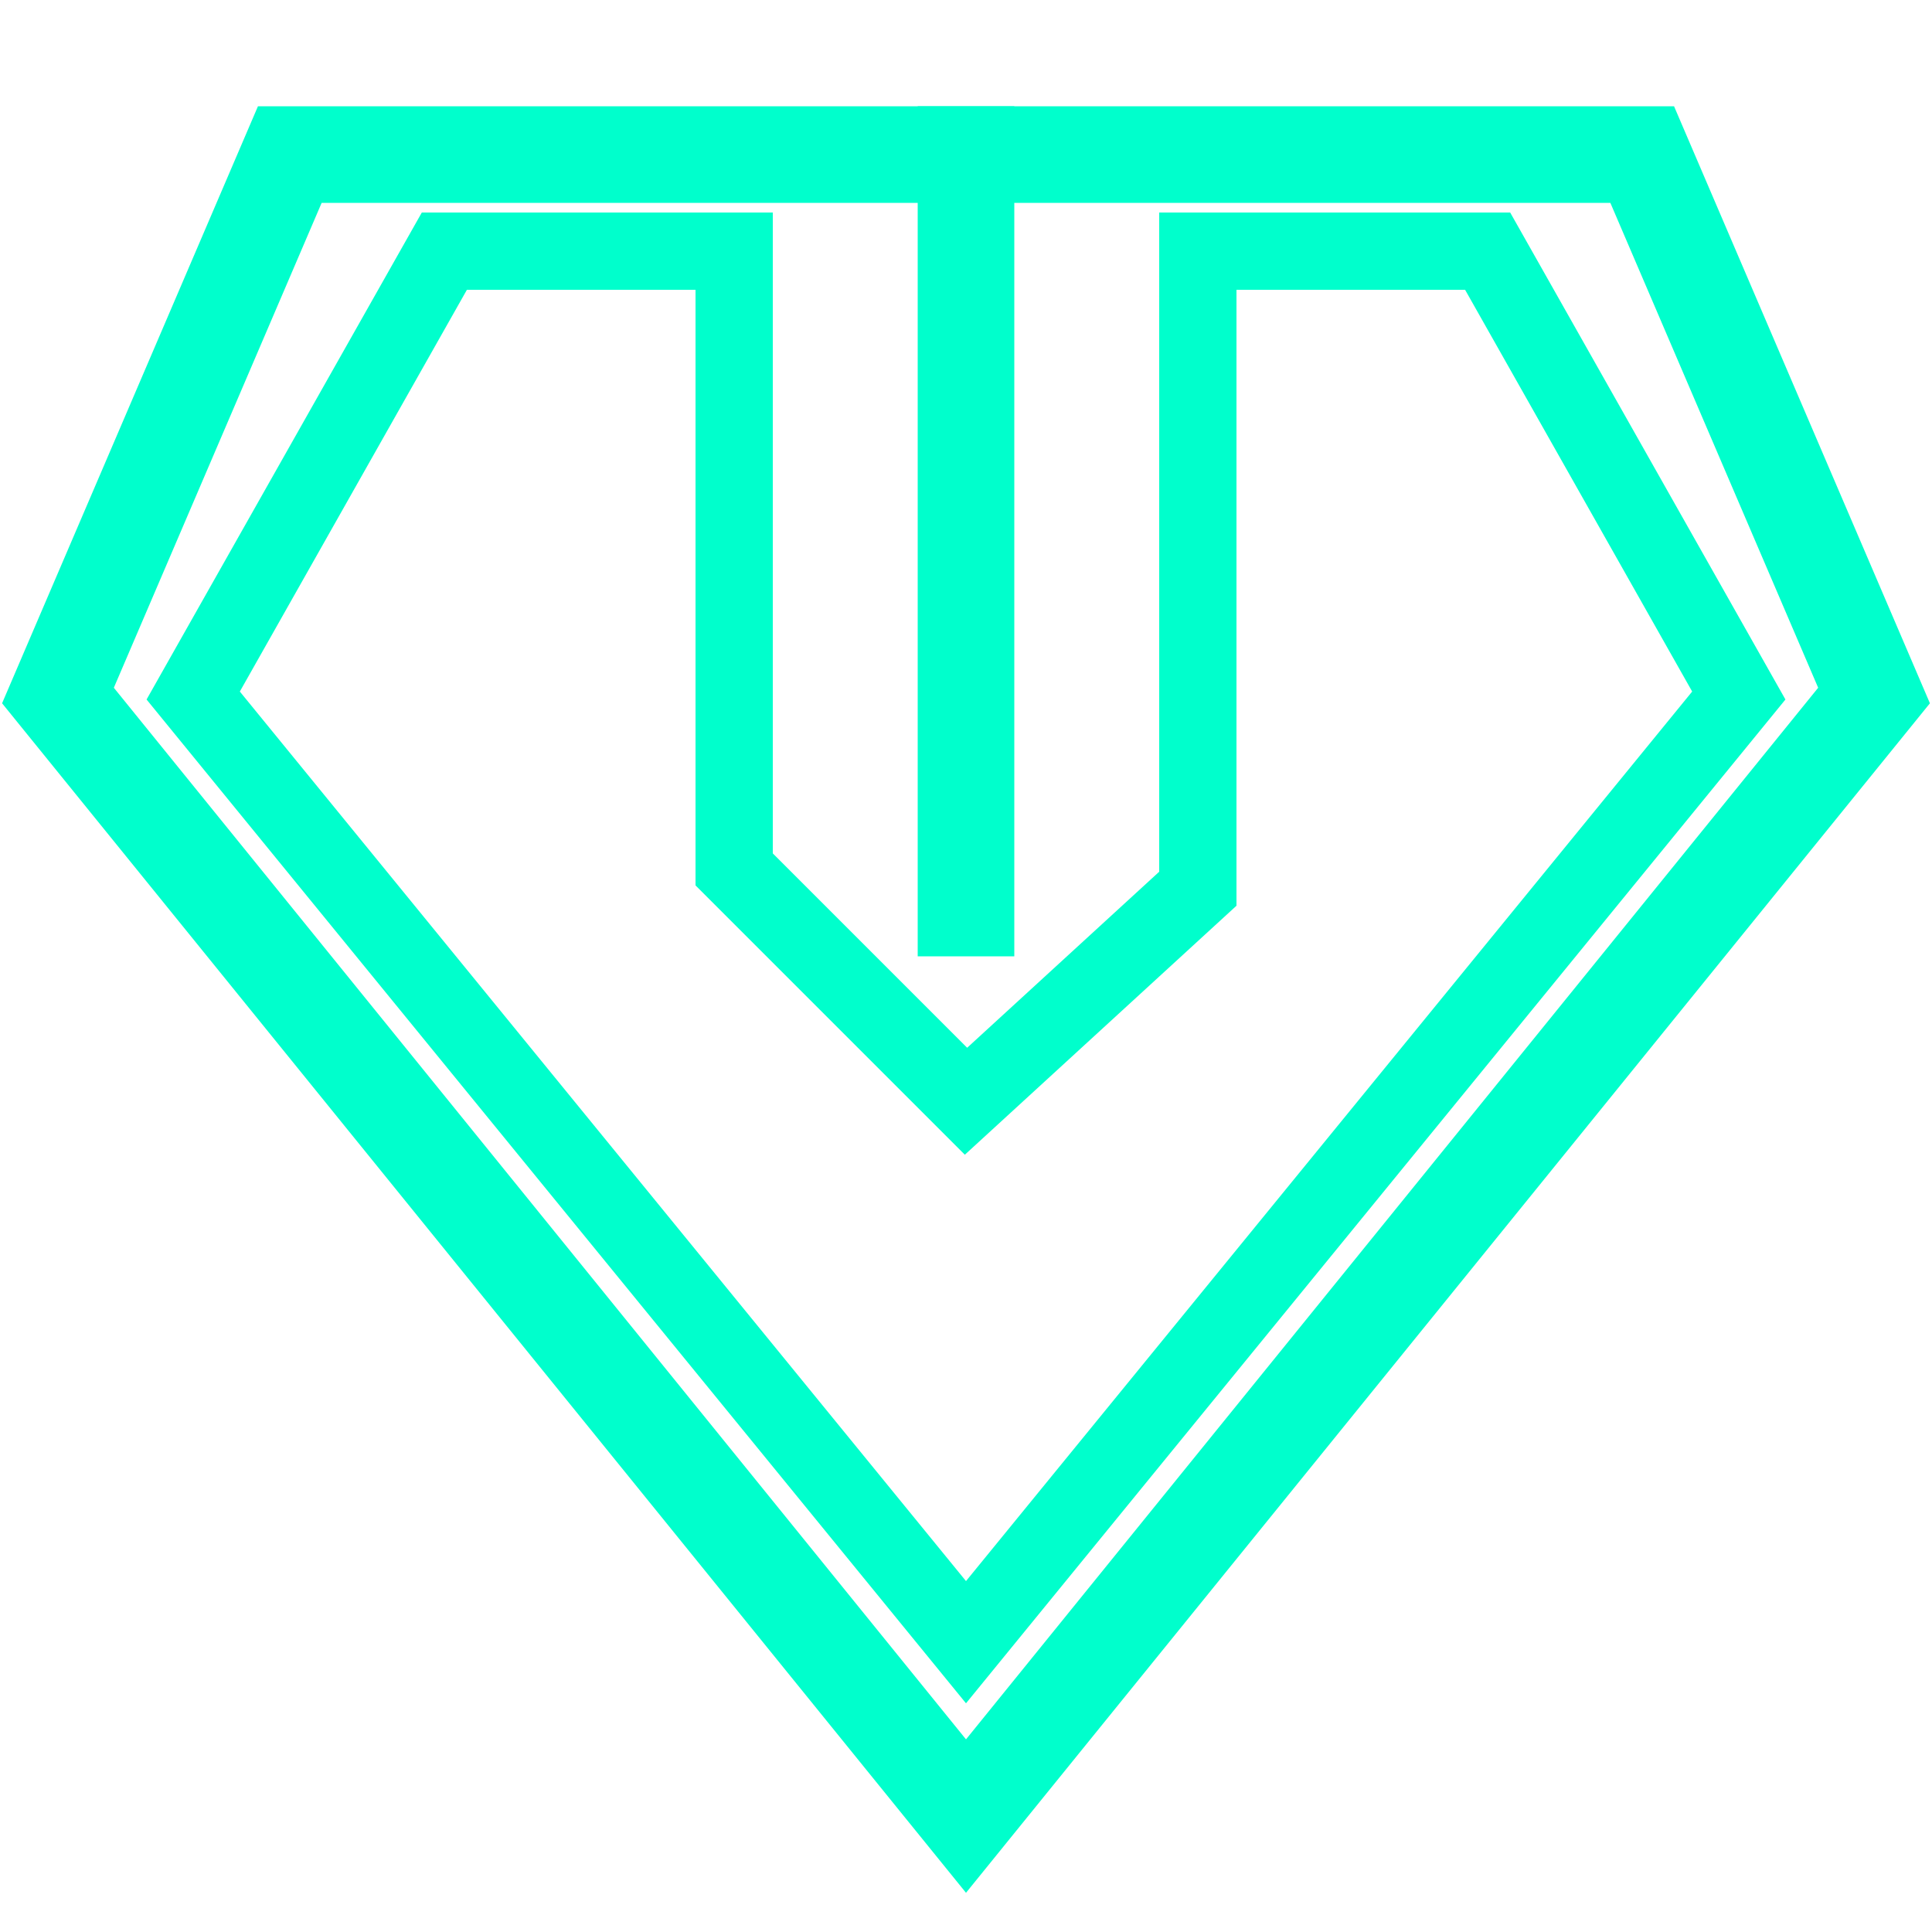
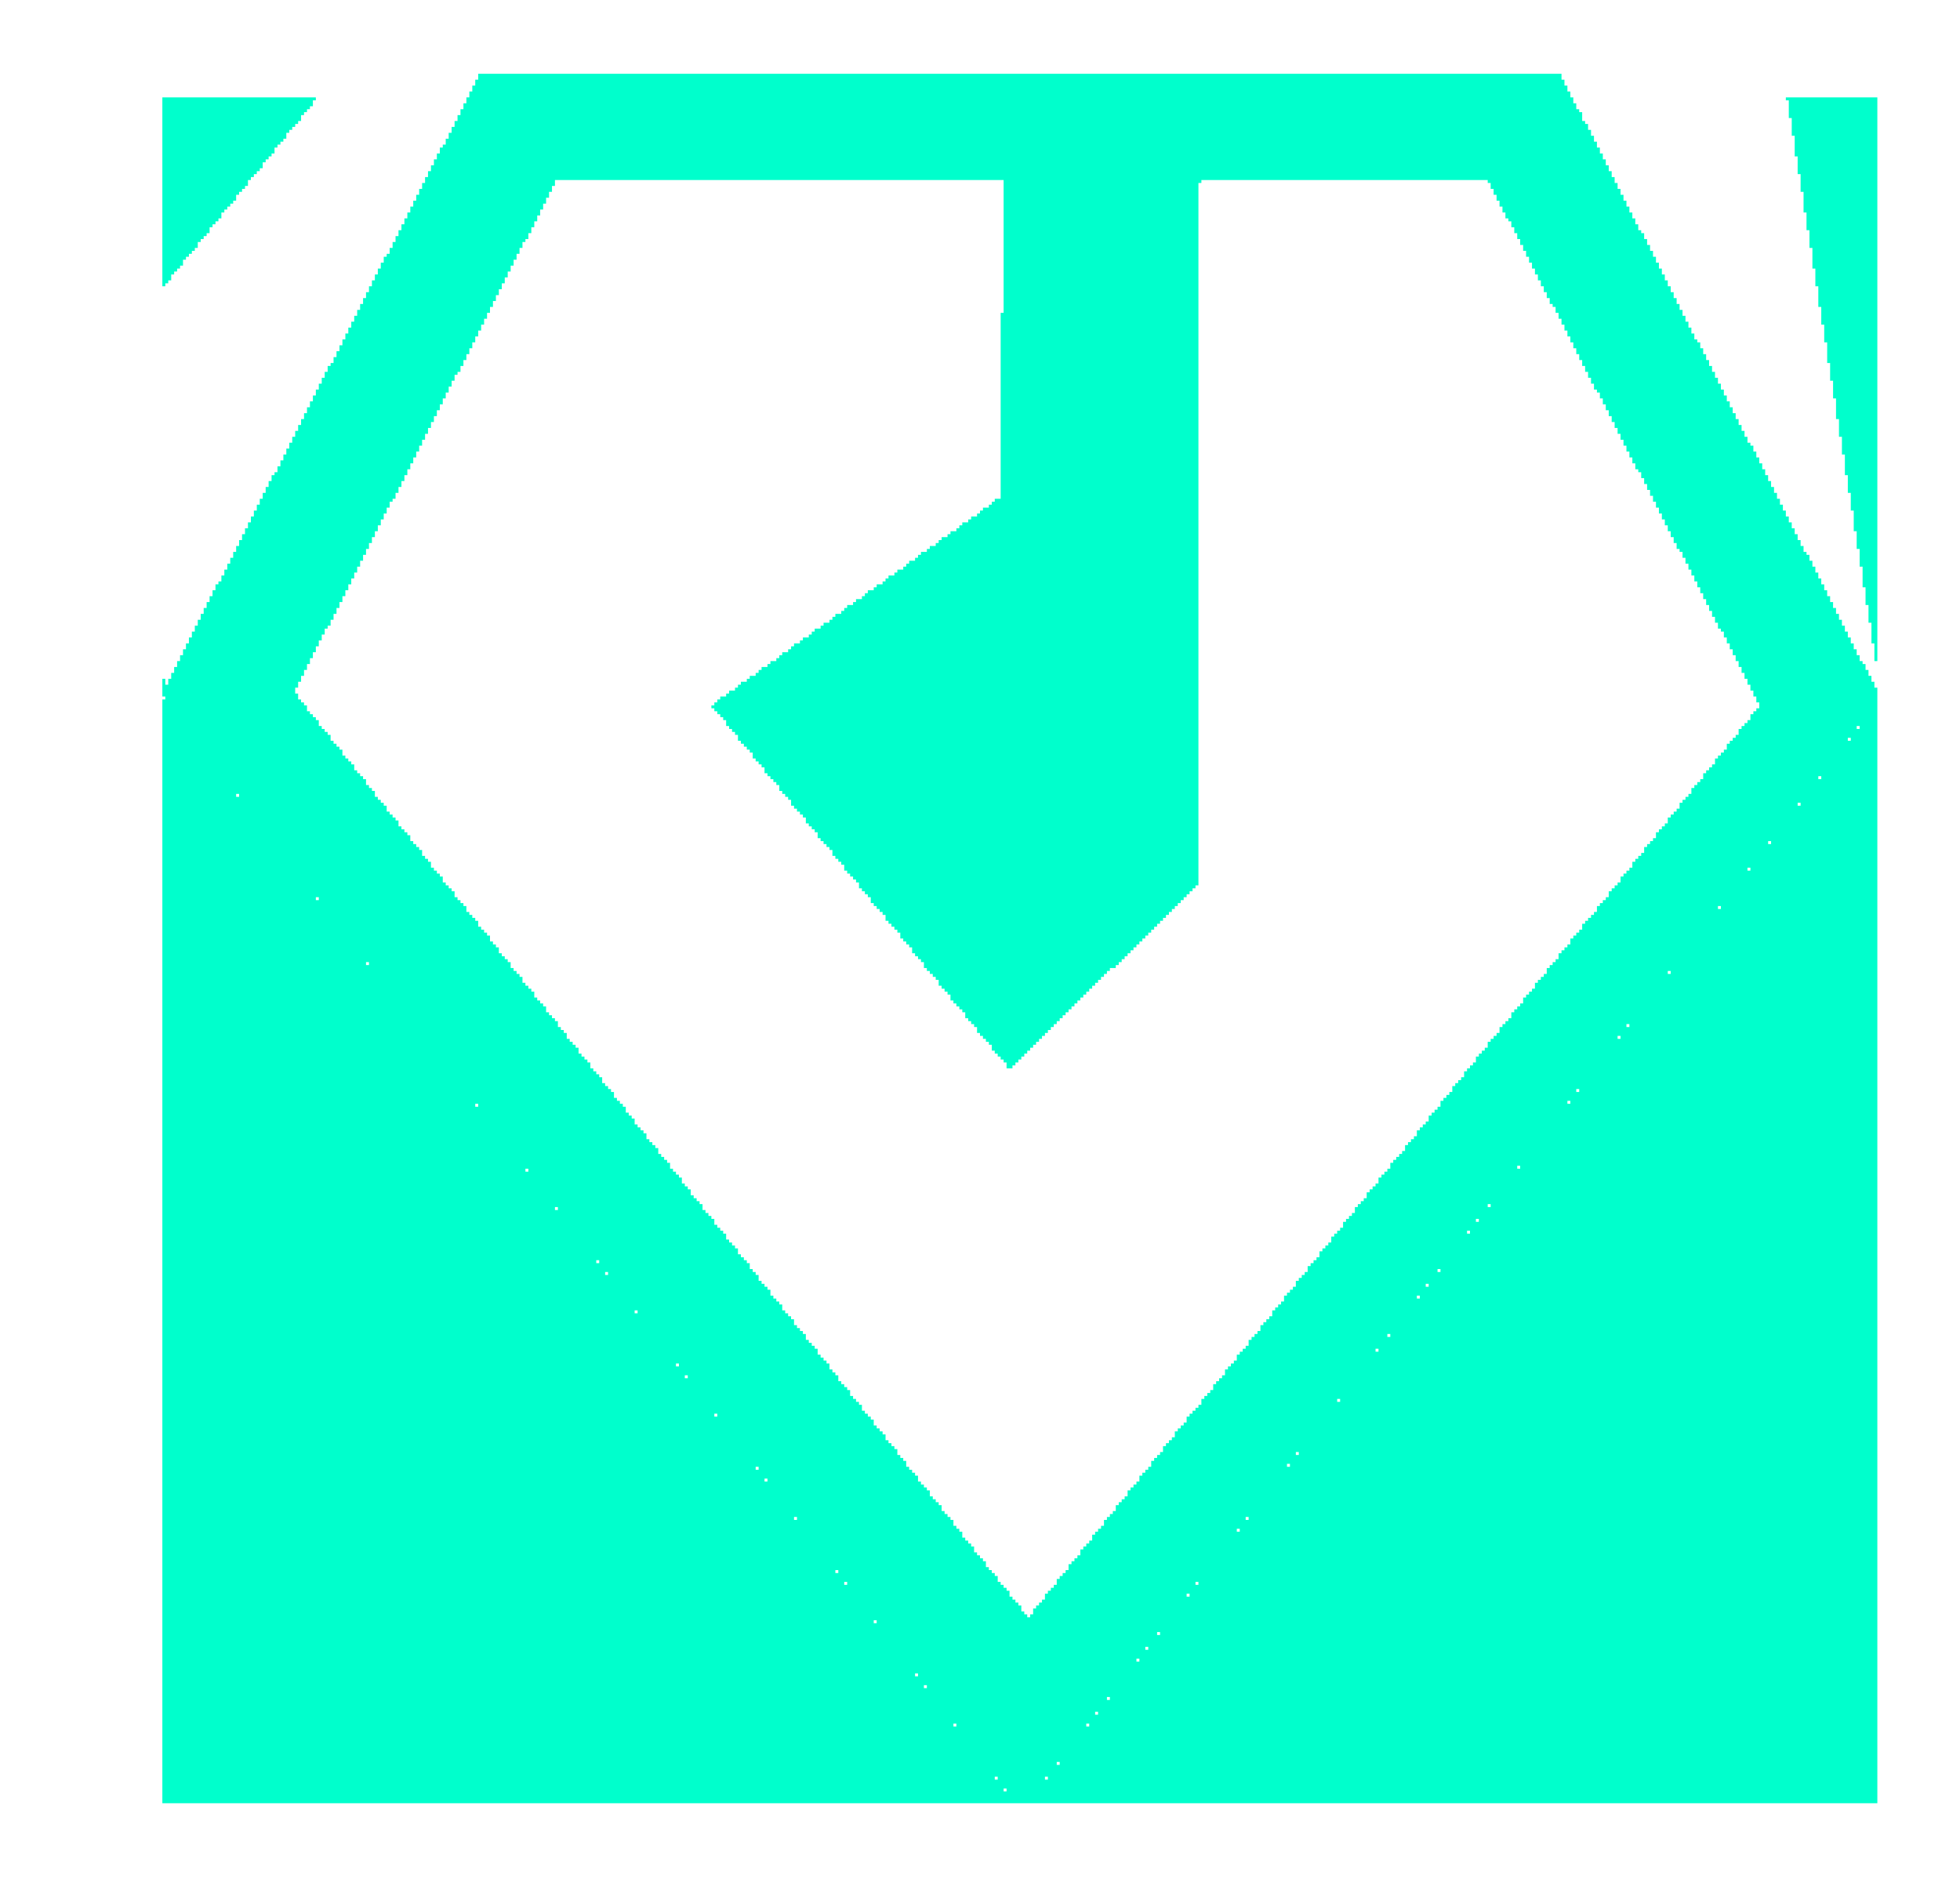
- <svg xmlns="http://www.w3.org/2000/svg" viewBox="0 0 100 100" role="img" aria-label="Insignia zentradi">
-   <g fill="none" stroke="#00ffcc" stroke-linecap="square" stroke-linejoin="miter">
-     <path d="M15 8h70l12 28-47 58L3 36 15 8Z" stroke-width="5" />
-     <path d="M23 13 10 36l40 49 40-49L77 13H62v33L50 57 38 45V13H23Z" stroke-width="4" />
-     <path d="M50 8v39" stroke-width="5" />
-   </g>
+ <svg xmlns="http://www.w3.org/2000/svg" viewBox="0 0 664 645" role="img" aria-label="Insignia zentradi">
+   <path fill="#00ffcc" fill-rule="nonzero" d="M162 25h367v2h-367z M161 27h369v2h-369z M160 29h371v2h-371z M159 31h373v2h-373z M55 33h52v1h-52z M605 33h31v1h-31z M158 33h375v2h-375z M55 34h51v2h-51z M157 35h377v2h-377z M55 36h50v1h-50z M55 37h49v1h-49z M156 37h379v1h-379z M55 38h48v1h-48z M156 38h380v1h-380z M606 34h30v6h-30z M55 39h47v2h-47z M155 39h381v2h-381z M55 41h46v1h-46z M154 41h383v1h-383z M55 42h45v1h-45z M154 42h384v1h-384z M55 43h44v1h-44z M153 43h385v1h-385z M55 44h43v1h-43z M153 44h386v1h-386z M607 40h29v6h-29z M152 45h387v1h-387z M55 45h42v2h-42z M152 46h388v1h-388z M55 47h41v1h-41z M151 47h389v1h-389z M55 48h40v1h-40z M151 48h390v1h-390z M55 49h39v1h-39z M150 49h391v1h-391z M55 50h38v2h-38z M149 50h393v2h-393z M608 46h28v7h-28z M55 52h37v1h-37z M148 52h395v2h-395z M55 53h36v1h-36z M55 54h35v1h-35z M147 54h397v2h-397z M55 55h34v2h-34z M146 56h399v2h-399z M55 57h33v1h-33z M609 53h27v6h-27z M55 58h32v1h-32z M145 58h401v2h-401z M55 59h31v1h-31z M55 60h30v1h-30z M144 60h403v1h-403z M144 61h44v1h-44z M340 61h67v1h-67z M504 61h43v1h-43z M55 61h29v2h-29z M143 62h45v1h-45z M505 62h43v2h-43z M55 63h28v1h-28z M143 63h44v1h-44z M610 59h26v6h-26z M55 64h27v1h-27z M142 64h45v1h-45z M506 64h43v2h-43z M55 65h26v1h-26z M142 65h44v1h-44z M141 66h45v1h-45z M55 66h25v2h-25z M507 66h43v2h-43z M141 67h44v1h-44z M55 68h24v1h-24z M140 68h45v1h-45z M508 68h43v2h-43z M55 69h23v1h-23z M140 69h44v1h-44z M55 70h22v1h-22z M139 70h45v1h-45z M611 65h25v7h-25z M509 70h43v2h-43z M55 71h21v1h-21z M139 71h44v1h-44z M138 72h45v1h-45z M55 72h20v2h-20z M510 72h43v2h-43z M138 73h44v1h-44z M55 74h19v1h-19z M137 74h45v1h-45z M511 74h43v1h-43z M55 75h18v1h-18z M137 75h44v1h-44z M512 75h42v1h-42z M55 76h17v1h-17z M136 76h45v1h-45z M512 76h43v1h-43z M612 72h24v6h-24z M136 77h44v1h-44z M513 77h42v1h-42z M55 77h16v2h-16z M135 78h45v1h-45z M513 78h43v1h-43z M55 79h15v1h-15z M135 79h44v1h-44z M514 79h43v2h-43z M55 80h14v1h-14z M134 80h45v1h-45z M55 81h13v1h-13z M134 81h44v1h-44z M515 81h43v2h-43z M613 78h23v6h-23z M55 82h12v2h-12z M133 82h44v2h-44z M516 83h43v2h-43z M55 84h11v1h-11z M132 84h44v2h-44z M55 85h10v1h-10z M517 85h43v2h-43z M55 86h9v1h-9z M131 86h44v1h-44z M55 87h8v1h-8z M130 87h45v1h-45z M518 87h43v2h-43z M130 88h44v1h-44z M55 88h7v2h-7z M129 89h45v1h-45z M614 84h22v7h-22z M519 89h43v2h-43z M55 90h6v1h-6z M129 90h44v1h-44z M55 91h5v1h-5z M128 91h45v1h-45z M520 91h43v2h-43z M55 92h4v1h-4z M128 92h44v1h-44z M127 93h45v1h-45z M55 93h3v2h-3z M521 93h43v2h-43z M127 94h44v1h-44z M55 95h2v1h-2z M126 95h45v1h-45z M615 91h21v6h-21z M522 95h43v2h-43z M55 96h1v1h-1z M126 96h44v1h-44z M125 97h45v1h-45z M523 97h43v2h-43z M125 98h44v1h-44z M124 99h45v1h-45z M524 99h43v2h-43z M124 100h44v1h-44z M123 101h45v1h-45z M525 101h43v2h-43z M123 102h44v1h-44z M616 97h20v7h-20z M122 103h45v1h-45z M526 103h43v1h-43z M122 104h44v1h-44z M527 104h42v1h-42z M340 62h66v44h-66z M121 105h45v1h-45z M527 105h43v1h-43z M121 106h44v1h-44z M528 106h42v1h-42z M120 107h45v1h-45z M528 107h43v1h-43z M120 108h44v1h-44z M529 108h42v1h-42z M617 104h19v6h-19z M119 109h45v1h-45z M529 109h43v1h-43z M119 110h44v1h-44z M530 110h42v1h-42z M118 111h45v1h-45z M530 111h43v1h-43z M118 112h44v1h-44z M531 112h42v1h-42z M117 113h45v1h-45z M531 113h43v1h-43z M117 114h44v1h-44z M532 114h42v1h-42z M618 110h18v6h-18z M116 115h45v1h-45z M532 115h43v1h-43z M116 116h44v1h-44z M533 116h43v2h-43z M115 117h45v1h-45z M115 118h44v1h-44z M534 118h43v2h-43z M114 119h45v1h-45z M114 120h44v1h-44z M535 120h43v2h-43z M113 121h45v1h-45z M619 116h17v7h-17z M113 122h44v1h-44z M536 122h43v2h-43z M112 123h45v1h-45z M111 124h45v2h-45z M537 124h43v2h-43z M110 126h45v1h-45z M538 126h43v2h-43z M110 127h44v1h-44z M620 123h16v6h-16z M109 128h45v1h-45z M539 128h43v2h-43z M109 129h44v1h-44z M108 130h45v1h-45z M540 130h43v2h-43z M108 131h44v1h-44z M107 132h45v1h-45z M541 132h43v1h-43z M107 133h44v1h-44z M542 133h42v1h-42z M621 129h15v6h-15z M106 134h45v1h-45z M542 134h43v1h-43z M106 135h44v1h-44z M543 135h42v1h-42z M105 136h45v1h-45z M543 136h43v1h-43z M105 137h44v1h-44z M544 137h42v1h-42z M104 138h45v1h-45z M544 138h43v1h-43z M104 139h44v1h-44z M545 139h42v1h-42z M103 140h45v1h-45z M545 140h43v1h-43z M622 135h14v7h-14z M103 141h44v1h-44z M546 141h42v1h-42z M102 142h45v1h-45z M546 142h43v1h-43z M102 143h44v1h-44z M547 143h42v1h-42z M101 144h45v1h-45z M547 144h43v1h-43z M101 145h44v1h-44z M548 145h42v1h-42z M100 146h45v1h-45z M548 146h43v1h-43z M623 142h13v6h-13z M100 147h44v1h-44z M549 147h42v1h-42z M99 148h45v1h-45z M549 148h43v1h-43z M99 149h44v1h-44z M550 149h42v1h-42z M98 150h45v1h-45z M550 150h43v1h-43z M98 151h44v1h-44z M551 151h43v2h-43z M97 152h45v1h-45z M624 148h12v6h-12z M97 153h44v1h-44z M552 153h43v2h-43z M96 154h45v1h-45z M96 155h44v1h-44z M553 155h43v2h-43z M95 156h45v1h-45z M95 157h44v1h-44z M554 157h43v2h-43z M94 158h45v1h-45z M94 159h44v1h-44z M555 159h43v1h-43z M625 154h11v7h-11z M93 160h45v1h-45z M556 160h42v1h-42z M556 161h43v1h-43z M92 161h45v2h-45z M557 162h42v1h-42z M557 163h43v1h-43z M91 163h45v2h-45z M558 164h42v1h-42z M558 165h43v1h-43z M626 161h10v6h-10z M90 165h45v2h-45z M559 166h42v1h-42z M559 167h43v1h-43z M339 106h67v63h-67z M89 167h45v2h-45z M560 168h42v1h-42z M88 169h45v1h-45z M337 169h69v1h-69z M560 169h43v1h-43z M88 170h44v1h-44z M336 170h70v1h-70z M561 170h42v1h-42z M87 171h45v1h-45z M335 171h71v1h-71z M561 171h43v1h-43z M627 167h9v6h-9z M87 172h44v1h-44z M333 172h73v1h-73z M562 172h42v1h-42z M86 173h45v1h-45z M332 173h74v1h-74z M562 173h43v1h-43z M86 174h44v1h-44z M331 174h75v1h-75z M563 174h42v1h-42z M85 175h45v1h-45z M329 175h77v1h-77z M563 175h43v1h-43z M85 176h44v1h-44z M328 176h78v1h-78z M564 176h42v1h-42z M84 177h45v1h-45z M326 177h80v1h-80z M564 177h43v1h-43z M84 178h44v1h-44z M325 178h81v1h-81z M565 178h42v1h-42z M628 173h8v7h-8z M83 179h45v1h-45z M324 179h82v1h-82z M565 179h43v1h-43z M83 180h44v1h-44z M322 180h84v1h-84z M566 180h42v1h-42z M82 181h45v1h-45z M321 181h85v1h-85z M566 181h43v1h-43z M82 182h44v1h-44z M319 182h87v1h-87z M567 182h42v1h-42z M81 183h45v1h-45z M318 183h88v1h-88z M567 183h43v1h-43z M81 184h44v1h-44z M317 184h89v1h-89z M568 184h42v1h-42z M629 180h7v6h-7z M80 185h45v1h-45z M315 185h91v1h-91z M568 185h43v1h-43z M80 186h44v1h-44z M314 186h92v1h-92z M569 186h42v1h-42z M79 187h45v1h-45z M312 187h94v1h-94z M570 187h42v1h-42z M79 188h44v1h-44z M311 188h95v1h-95z M570 188h43v1h-43z M78 189h45v1h-45z M310 189h96v1h-96z M571 189h42v1h-42z M78 190h44v1h-44z M308 190h98v1h-98z M571 190h43v1h-43z M630 186h6v6h-6z M77 191h45v1h-45z M307 191h99v1h-99z M572 191h42v1h-42z M77 192h44v1h-44z M306 192h100v1h-100z M572 192h43v1h-43z M76 193h45v1h-45z M304 193h102v1h-102z M573 193h42v1h-42z M76 194h44v1h-44z M303 194h103v1h-103z M573 194h43v1h-43z M75 195h45v1h-45z M301 195h105v1h-105z M574 195h42v1h-42z M75 196h44v1h-44z M300 196h106v1h-106z M574 196h43v1h-43z M74 197h45v1h-45z M299 197h107v1h-107z M575 197h42v1h-42z M631 192h5v7h-5z M297 198h109v1h-109z M575 198h43v1h-43z M73 198h45v2h-45z M296 199h110v1h-110z M576 199h42v1h-42z M294 200h112v1h-112z M576 200h43v1h-43z M72 200h45v2h-45z M293 201h113v1h-113z M577 201h42v1h-42z M292 202h114v1h-114z M577 202h43v1h-43z M71 202h45v2h-45z M290 203h116v1h-116z M578 203h42v1h-42z M632 199h4v6h-4z M289 204h117v1h-117z M578 204h43v1h-43z M70 204h45v2h-45z M287 205h119v1h-119z M579 205h42v1h-42z M286 206h120v1h-120z M579 206h43v1h-43z M69 206h45v2h-45z M285 207h121v1h-121z M580 207h42v1h-42z M283 208h123v1h-123z M580 208h43v1h-43z M68 208h45v2h-45z M282 209h124v1h-124z M581 209h42v1h-42z M633 205h3v6h-3z M281 210h125v1h-125z M581 210h43v1h-43z M67 210h45v2h-45z M279 211h127v1h-127z M582 211h42v1h-42z M66 212h45v1h-45z M278 212h128v1h-128z M582 212h43v1h-43z M66 213h44v1h-44z M276 213h130v1h-130z M583 213h42v1h-42z M65 214h45v1h-45z M275 214h131v1h-131z M584 214h42v2h-42z M65 215h44v1h-44z M274 215h132v1h-132z M64 216h45v1h-45z M272 216h134v1h-134z M634 211h2v7h-2z M585 216h42v2h-42z M64 217h44v1h-44z M271 217h135v1h-135z M63 218h45v1h-45z M269 218h137v1h-137z M586 218h42v2h-42z M63 219h44v1h-44z M268 219h138v1h-138z M62 220h45v1h-45z M267 220h139v1h-139z M587 220h42v2h-42z M62 221h44v1h-44z M265 221h141v1h-141z M61 222h45v1h-45z M264 222h142v1h-142z M635 218h1v6h-1z M588 222h42v2h-42z M61 223h44v1h-44z M263 223h143v1h-143z M60 224h45v1h-45z M261 224h145v1h-145z M589 224h42v1h-42z M60 225h44v1h-44z M260 225h146v1h-146z M589 225h43v1h-43z M59 226h45v1h-45z M258 226h148v1h-148z M590 226h42v1h-42z M59 227h44v1h-44z M257 227h149v1h-149z M590 227h43v1h-43z M58 228h45v1h-45z M256 228h150v1h-150z M591 228h42v1h-42z M58 229h44v1h-44z M254 229h152v1h-152z M591 229h43v1h-43z M57 230h45v1h-45z M253 230h153v1h-153z M592 230h42v1h-42z M55 230h1v2h-1z M57 231h44v1h-44z M251 231h155v1h-155z M592 231h43v1h-43z M55 232h46v1h-46z M250 232h156v1h-156z M593 232h42v1h-42z M249 233h157v1h-157z M593 233h43v1h-43z M55 233h45v2h-45z M247 234h159v1h-159z M594 234h42v2h-42z M55 235h46v1h-46z M246 235h160v1h-160z M56 236h45v1h-45z M244 236h162v1h-162z M595 236h41v2h-41z M55 237h47v1h-47z M243 237h163v1h-163z M55 238h48v1h-48z M242 238h164v1h-164z M596 238h40v2h-40z M241 239h165v1h-165z M55 239h49v2h-49z M242 240h164v1h-164z M595 240h41v1h-41z M55 241h50v1h-50z M243 241h163v1h-163z M594 241h42v1h-42z M55 242h51v1h-51z M244 242h162v1h-162z M593 242h43v2h-43z M55 243h52v1h-52z M245 243h161v1h-161z M592 244h44v1h-44z M55 244h53v2h-53z M246 244h160v2h-160z M591 245h45v1h-45z M55 246h54v1h-54z M247 246h159v1h-159z M590 246h39v1h-39z M630 246h6v1h-6z M55 247h55v1h-55z M248 247h158v1h-158z M589 247h47v2h-47z M55 248h56v1h-56z M249 248h157v1h-157z M588 249h48v1h-48z M55 249h57v2h-57z M250 249h156v2h-156z M587 250h39v1h-39z M627 250h9v1h-9z M55 251h58v1h-58z M251 251h155v1h-155z M586 251h50v1h-50z M55 252h59v1h-59z M252 252h154v1h-154z M585 252h51v2h-51z M55 253h60v1h-60z M253 253h153v1h-153z M254 254h152v1h-152z M584 254h52v1h-52z M55 254h61v2h-61z M583 255h53v1h-53z M255 255h151v2h-151z M55 256h62v1h-62z M582 256h54v1h-54z M55 257h63v1h-63z M256 257h150v1h-150z M581 257h55v2h-55z M55 258h64v1h-64z M257 258h149v1h-149z M258 259h148v1h-148z M580 259h56v1h-56z M55 259h65v2h-65z M579 260h57v1h-57z M259 260h147v2h-147z M55 261h66v1h-66z M578 261h58v1h-58z M55 262h67v1h-67z M260 262h146v1h-146z M577 262h59v1h-59z M55 263h68v1h-68z M261 263h145v1h-145z M577 263h39v1h-39z M617 263h19v1h-19z M262 264h144v1h-144z M576 264h60v1h-60z M55 264h69v2h-69z M263 265h143v1h-143z M575 265h61v1h-61z M55 266h70v1h-70z M574 266h62v1h-62z M264 266h142v2h-142z M55 267h71v1h-71z M573 267h63v2h-63z M55 268h72v1h-72z M265 268h141v1h-141z M55 269h25v1h-25z M81 269h46v1h-46z M266 269h140v1h-140z M572 269h64v1h-64z M55 270h73v1h-73z M267 270h139v1h-139z M571 270h65v1h-65z M55 271h74v1h-74z M570 271h66v1h-66z M268 271h138v2h-138z M55 272h75v1h-75z M569 272h40v1h-40z M610 272h26v1h-26z M269 273h137v1h-137z M569 273h67v1h-67z M55 273h76v2h-76z M270 274h136v1h-136z M568 274h68v1h-68z M55 275h77v1h-77z M271 275h135v1h-135z M567 275h69v1h-69z M55 276h78v1h-78z M272 276h134v1h-134z M566 276h70v1h-70z M55 277h79v1h-79z M273 277h133v2h-133z M565 277h71v2h-71z M55 278h80v2h-80z M274 279h132v1h-132z M564 279h72v1h-72z M55 280h81v1h-81z M275 280h131v1h-131z M563 280h73v1h-73z M55 281h82v1h-82z M276 281h130v1h-130z M562 281h74v1h-74z M55 282h83v1h-83z M277 282h129v2h-129z M561 282h75v2h-75z M55 283h84v2h-84z M278 284h128v1h-128z M560 284h76v1h-76z M55 285h85v1h-85z M279 285h127v1h-127z M559 285h40v1h-40z M600 285h36v1h-36z M55 286h86v1h-86z M280 286h126v1h-126z M558 286h78v1h-78z M55 287h87v1h-87z M281 287h125v1h-125z M557 287h79v2h-79z M55 288h88v2h-88z M282 288h124v2h-124z M556 289h80v1h-80z M55 290h89v1h-89z M283 290h123v1h-123z M555 290h81v1h-81z M55 291h90v1h-90z M284 291h122v1h-122z M554 291h82v1h-82z M285 292h121v1h-121z M55 292h91v2h-91z M553 292h83v2h-83z M286 293h120v2h-120z M55 294h92v1h-92z M552 294h40v1h-40z M593 294h43v1h-43z M55 295h93v1h-93z M287 295h119v1h-119z M551 295h85v1h-85z M55 296h94v1h-94z M288 296h118v1h-118z M550 296h86v1h-86z M289 297h117v1h-117z M55 297h95v2h-95z M549 297h87v2h-87z M290 298h116v1h-116z M55 299h96v1h-96z M291 299h115v1h-115z M548 299h88v1h-88z M55 300h97v1h-97z M291 300h114v1h-114z M547 300h89v1h-89z M55 301h98v1h-98z M292 301h112v1h-112z M546 301h90v1h-90z M293 302h110v1h-110z M55 302h99v2h-99z M545 302h91v2h-91z M294 303h108v1h-108z M55 304h52v1h-52z M108 304h47v1h-47z M295 304h106v1h-106z M544 304h92v1h-92z M55 305h101v1h-101z M295 305h105v1h-105z M543 305h93v1h-93z M55 306h102v1h-102z M296 306h103v1h-103z M542 306h94v1h-94z M297 307h101v1h-101z M541 307h41v1h-41z M583 307h53v1h-53z M55 307h103v2h-103z M298 308h99v1h-99z M541 308h95v1h-95z M55 309h104v1h-104z M299 309h97v1h-97z M540 309h96v1h-96z M55 310h105v1h-105z M300 310h95v1h-95z M539 310h97v1h-97z M55 311h106v1h-106z M300 311h94v1h-94z M538 311h98v1h-98z M301 312h92v1h-92z M537 312h99v1h-99z M55 312h107v2h-107z M302 313h90v1h-90z M536 313h100v2h-100z M55 314h108v1h-108z M303 314h88v1h-88z M55 315h109v1h-109z M304 315h86v1h-86z M535 315h101v1h-101z M55 316h110v1h-110z M305 316h84v1h-84z M534 316h102v1h-102z M305 317h83v1h-83z M533 317h103v1h-103z M55 317h111v2h-111z M306 318h81v1h-81z M532 318h104v2h-104z M55 319h112v1h-112z M307 319h79v1h-79z M55 320h113v1h-113z M308 320h77v1h-77z M531 320h105v1h-105z M309 321h75v1h-75z M530 321h106v1h-106z M55 321h114v2h-114z M309 322h74v1h-74z M529 322h107v1h-107z M55 323h115v1h-115z M310 323h72v1h-72z M528 323h108v2h-108z M55 324h116v1h-116z M311 324h70v1h-70z M55 325h117v1h-117z M312 325h68v1h-68z M527 325h109v1h-109z M55 326h69v1h-69z M125 326h48v1h-48z M313 326h66v1h-66z M526 326h110v1h-110z M55 327h118v1h-118z M313 327h65v1h-65z M525 327h111v1h-111z M55 328h119v1h-119z M314 328h62v1h-62z M524 328h112v1h-112z M55 329h120v1h-120z M315 329h60v1h-60z M524 329h41v1h-41z M566 329h70v1h-70z M55 330h121v1h-121z M316 330h58v1h-58z M523 330h113v1h-113z M317 331h56v1h-56z M522 331h114v1h-114z M55 331h122v2h-122z M318 332h54v1h-54z M521 332h115v1h-115z M55 333h123v1h-123z M318 333h53v1h-53z M520 333h116v2h-116z M55 334h124v1h-124z M319 334h51v1h-51z M55 335h125v1h-125z M320 335h49v1h-49z M519 335h117v1h-117z M321 336h47v1h-47z M518 336h118v1h-118z M55 336h126v2h-126z M322 337h45v1h-45z M517 337h119v1h-119z M55 338h127v1h-127z M322 338h44v1h-44z M516 338h120v2h-120z M55 339h128v1h-128z M323 339h42v1h-42z M55 340h129v1h-129z M324 340h40v1h-40z M515 340h121v1h-121z M325 341h38v1h-38z M514 341h122v1h-122z M55 341h130v2h-130z M326 342h36v1h-36z M513 342h123v1h-123z M55 343h131v1h-131z M327 343h34v1h-34z M512 343h124v2h-124z M55 344h132v1h-132z M327 344h33v1h-33z M55 345h133v1h-133z M328 345h31v1h-31z M511 345h125v1h-125z M329 346h29v1h-29z M510 346h126v1h-126z M55 346h134v2h-134z M330 347h27v1h-27z M509 347h42v1h-42z M552 347h84v1h-84z M55 348h135v1h-135z M331 348h25v1h-25z M508 348h128v2h-128z M55 349h136v1h-136z M331 349h24v1h-24z M332 350h22v1h-22z M507 350h129v1h-129z M55 350h137v2h-137z M333 351h20v1h-20z M506 351h42v1h-42z M549 351h87v1h-87z M55 352h138v1h-138z M334 352h18v1h-18z M505 352h131v1h-131z M55 353h139v1h-139z M335 353h16v1h-16z M504 353h132v2h-132z M55 354h140v1h-140z M336 354h14v1h-14z M336 355h13v1h-13z M503 355h133v1h-133z M55 355h141v2h-141z M337 356h11v1h-11z M502 356h134v1h-134z M55 357h142v1h-142z M338 357h9v1h-9z M501 357h135v1h-135z M55 358h143v1h-143z M339 358h7v1h-7z M500 358h136v2h-136z M55 359h144v1h-144z M340 359h5v1h-5z M341 360h3v1h-3z M499 360h137v1h-137z M55 360h145v2h-145z M341 361h2v1h-2z M498 361h138v1h-138z M55 362h146v1h-146z M497 362h139v1h-139z M55 363h147v1h-147z M496 363h140v2h-140z M55 364h148v1h-148z M495 365h141v1h-141z M55 365h149v2h-149z M494 366h142v1h-142z M55 367h150v1h-150z M493 367h143v1h-143z M55 368h151v1h-151z M492 368h144v1h-144z M55 369h152v1h-152z M492 369h42v1h-42z M535 369h101v1h-101z M491 370h145v1h-145z M55 370h153v2h-153z M490 371h146v1h-146z M55 372h154v1h-154z M489 372h147v1h-147z M55 373h155v1h-155z M488 373h43v1h-43z M532 373h104v1h-104z M55 374h106v1h-106z M162 374h49v1h-49z M488 374h148v1h-148z M487 375h149v1h-149z M55 375h157v2h-157z M486 376h150v1h-150z M55 377h158v1h-158z M485 377h151v1h-151z M55 378h159v1h-159z M484 378h152v2h-152z M55 379h160v2h-160z M483 380h153v1h-153z M55 381h161v1h-161z M482 381h154v1h-154z M55 382h162v1h-162z M481 382h155v1h-155z M55 383h163v1h-163z M480 383h156v2h-156z M55 384h164v2h-164z M479 385h157v1h-157z M55 386h165v1h-165z M478 386h158v1h-158z M55 387h166v1h-166z M477 387h159v1h-159z M55 388h167v1h-167z M476 388h160v2h-160z M55 389h168v2h-168z M475 390h161v1h-161z M55 391h169v1h-169z M474 391h162v1h-162z M55 392h170v1h-170z M473 392h163v1h-163z M55 393h171v1h-171z M472 393h164v1h-164z M471 394h165v1h-165z M55 394h172v2h-172z M471 395h43v1h-43z M515 395h121v1h-121z M55 396h123v1h-123z M179 396h49v1h-49z M470 396h166v1h-166z M55 397h174v1h-174z M469 397h167v1h-167z M55 398h175v1h-175z M468 398h168v1h-168z M55 399h176v2h-176z M467 399h169v2h-169z M55 401h177v1h-177z M466 401h170v1h-170z M55 402h178v1h-178z M465 402h171v1h-171z M464 403h172v1h-172z M55 403h179v2h-179z M463 404h173v2h-173z M55 405h180v1h-180z M55 406h181v1h-181z M462 406h174v1h-174z M55 407h182v1h-182z M461 407h175v1h-175z M55 408h183v1h-183z M460 408h44v1h-44z M505 408h131v1h-131z M55 409h133v1h-133z M189 409h49v1h-49z M459 409h177v2h-177z M55 410h184v1h-184z M55 411h185v1h-185z M458 411h178v1h-178z M55 412h186v1h-186z M457 412h179v1h-179z M456 413h44v1h-44z M501 413h135v1h-135z M55 413h187v2h-187z M455 414h181v2h-181z M55 415h188v1h-188z M55 416h189v1h-189z M454 416h182v1h-182z M55 417h190v1h-190z M453 417h44v1h-44z M498 417h138v1h-138z M452 418h184v1h-184z M55 418h191v2h-191z M451 419h185v2h-185z M55 420h192v1h-192z M55 421h193v1h-193z M450 421h186v1h-186z M55 422h194v1h-194z M449 422h187v1h-187z M448 423h188v1h-188z M55 423h195v2h-195z M447 424h189v2h-189z M55 425h196v1h-196z M55 426h197v1h-197z M446 426h190v1h-190z M55 427h147v1h-147z M203 427h50v1h-50z M445 427h191v1h-191z M444 428h192v1h-192z M55 428h199v2h-199z M443 429h193v1h-193z M55 430h200v1h-200z M443 430h44v1h-44z M488 430h148v1h-148z M55 431h150v1h-150z M206 431h50v1h-50z M442 431h194v1h-194z M441 432h195v1h-195z M55 432h202v2h-202z M440 433h196v1h-196z M55 434h203v1h-203z M439 434h197v1h-197z M55 435h204v1h-204z M439 435h44v1h-44z M484 435h152v1h-152z M55 436h205v1h-205z M438 436h198v1h-198z M437 437h199v1h-199z M55 437h206v2h-206z M436 438h200v1h-200z M55 439h207v1h-207z M435 439h45v1h-45z M481 439h155v1h-155z M55 440h208v1h-208z M435 440h201v1h-201z M55 441h209v1h-209z M434 441h202v1h-202z M433 442h203v1h-203z M55 442h210v2h-210z M432 443h204v1h-204z M55 444h160v1h-160z M216 444h50v1h-50z M431 444h205v2h-205z M55 445h212v1h-212z M55 446h213v1h-213z M430 446h206v1h-206z M429 447h207v1h-207z M55 447h214v2h-214z M428 448h208v1h-208z M55 449h215v1h-215z M427 449h209v2h-209z M55 450h216v1h-216z M55 451h217v1h-217z M426 451h210v1h-210z M425 452h45v1h-45z M471 452h165v1h-165z M55 452h218v2h-218z M424 453h212v1h-212z M55 454h219v1h-219z M423 454h213v2h-213z M55 455h220v1h-220z M55 456h221v1h-221z M422 456h214v1h-214z M421 457h45v1h-45z M467 457h169v1h-169z M55 457h222v2h-222z M420 458h216v1h-216z M55 459h223v1h-223z M419 459h217v2h-217z M55 460h224v1h-224z M55 461h225v1h-225z M418 461h218v1h-218z M55 462h174v1h-174z M230 462h51v1h-51z M417 462h219v1h-219z M55 463h226v1h-226z M416 463h220v1h-220z M55 464h227v1h-227z M415 464h221v2h-221z M55 465h228v1h-228z M55 466h177v1h-177z M233 466h51v1h-51z M414 466h222v1h-222z M55 467h229v1h-229z M413 467h223v1h-223z M55 468h230v1h-230z M412 468h224v1h-224z M55 469h231v1h-231z M411 469h225v2h-225z M55 470h232v1h-232z M410 471h226v1h-226z M55 471h233v2h-233z M409 472h227v1h-227z M55 473h234v1h-234z M408 473h228v1h-228z M55 474h235v1h-235z M407 474h46v1h-46z M454 474h182v1h-182z M55 475h236v1h-236z M407 475h229v1h-229z M406 476h230v1h-230z M55 476h237v2h-237z M405 477h231v1h-231z M55 478h238v1h-238z M404 478h232v1h-232z M55 479h187v1h-187z M243 479h51v1h-51z M403 479h233v1h-233z M55 480h240v1h-240z M402 480h234v2h-234z M55 481h241v2h-241z M401 482h235v1h-235z M55 483h242v1h-242z M400 483h236v1h-236z M55 484h243v1h-243z M399 484h237v1h-237z M55 485h244v1h-244z M398 485h238v2h-238z M55 486h245v2h-245z M397 487h239v1h-239z M55 488h246v1h-246z M396 488h240v1h-240z M55 489h247v1h-247z M395 489h241v1h-241z M55 490h248v1h-248z M394 490h242v2h-242z M55 491h249v2h-249z M393 492h46v1h-46z M440 492h196v1h-196z M55 493h250v1h-250z M392 493h244v1h-244z M55 494h251v1h-251z M391 494h245v1h-245z M390 495h246v1h-246z M55 495h252v2h-252z M390 496h46v1h-46z M437 496h199v1h-199z M55 497h201v1h-201z M257 497h51v1h-51z M389 497h247v1h-247z M55 498h254v1h-254z M388 498h248v1h-248z M55 499h255v1h-255z M387 499h249v1h-249z M55 500h256v1h-256z M386 500h250v2h-250z M55 501h204v1h-204z M260 501h51v1h-51z M55 502h257v1h-257z M385 502h251v1h-251z M55 503h258v1h-258z M384 503h252v1h-252z M55 504h259v1h-259z M383 504h253v1h-253z M55 505h260v2h-260z M382 505h254v2h-254z M55 507h261v1h-261z M381 507h255v1h-255z M55 508h262v1h-262z M380 508h256v1h-256z M55 509h263v1h-263z M379 509h257v1h-257z M55 510h264v2h-264z M378 510h258v2h-258z M55 512h265v1h-265z M377 512h259v1h-259z M55 513h266v1h-266z M376 513h260v1h-260z M55 514h214v1h-214z M270 514h52v1h-52z M375 514h47v1h-47z M423 514h213v1h-213z M55 515h268v2h-268z M374 515h262v2h-262z M55 517h269v1h-269z M373 517h263v1h-263z M55 518h270v1h-270z M372 518h47v1h-47z M420 518h216v1h-216z M371 519h265v1h-265z M55 519h271v2h-271z M370 520h266v2h-266z M55 521h272v1h-272z M55 522h273v1h-273z M369 522h267v1h-267z M55 523h274v1h-274z M368 523h268v1h-268z M367 524h269v1h-269z M55 524h275v2h-275z M366 525h270v2h-270z M55 526h276v1h-276z M55 527h277v1h-277z M365 527h271v1h-271z M55 528h278v1h-278z M364 528h272v1h-272z M363 529h273v1h-273z M55 529h279v2h-279z M362 530h274v2h-274z M55 531h280v1h-280z M55 532h228v1h-228z M284 532h52v1h-52z M361 532h275v1h-275z M55 533h282v1h-282z M360 533h276v1h-276z M359 534h277v1h-277z M55 534h283v2h-283z M358 535h278v1h-278z M55 536h231v1h-231z M287 536h52v1h-52z M358 536h47v1h-47z M406 536h230v1h-230z M55 537h285v1h-285z M357 537h279v1h-279z M55 538h286v1h-286z M356 538h280v1h-280z M355 539h281v1h-281z M55 539h287v2h-287z M354 540h48v1h-48z M403 540h233v1h-233z M55 541h288v1h-288z M354 541h282v1h-282z M55 542h289v1h-289z M353 542h283v1h-283z M55 543h290v1h-290z M352 543h284v1h-284z M351 544h285v1h-285z M55 544h291v2h-291z M350 545h286v2h-286z M55 546h292v1h-292z M55 547h293v1h-293z M349 547h287v1h-287z M55 548h581v1h-581z M55 549h241v1h-241z M297 549h339v1h-339z M55 550h581v3h-581z M55 553h337v1h-337z M393 553h243v1h-243z M55 554h581v4h-581z M55 558h333v1h-333z M389 558h247v1h-247z M55 559h581v3h-581z M55 562h330v1h-330z M386 562h250v1h-250z M55 563h581v4h-581z M55 567h255v1h-255z M311 567h325v1h-325z M55 568h581v3h-581z M55 571h258v1h-258z M314 571h322v1h-322z M55 572h581v3h-581z M55 575h320v1h-320z M376 575h260v1h-260z M55 576h581v4h-581z M55 580h316v1h-316z M372 580h264v1h-264z M55 581h581v3h-581z M55 584h268v1h-268z M324 584h44v1h-44z M369 584h267v1h-267z M55 585h581v12h-581z M55 597h303v1h-303z M359 597h277v1h-277z M55 598h581v4h-581z M55 602h282v1h-282z M338 602h16v1h-16z M355 602h281v1h-281z M55 603h581v3h-581z M55 606h285v1h-285z M341 606h295v1h-295z M55 607h581v4h-581z" />
</svg>
